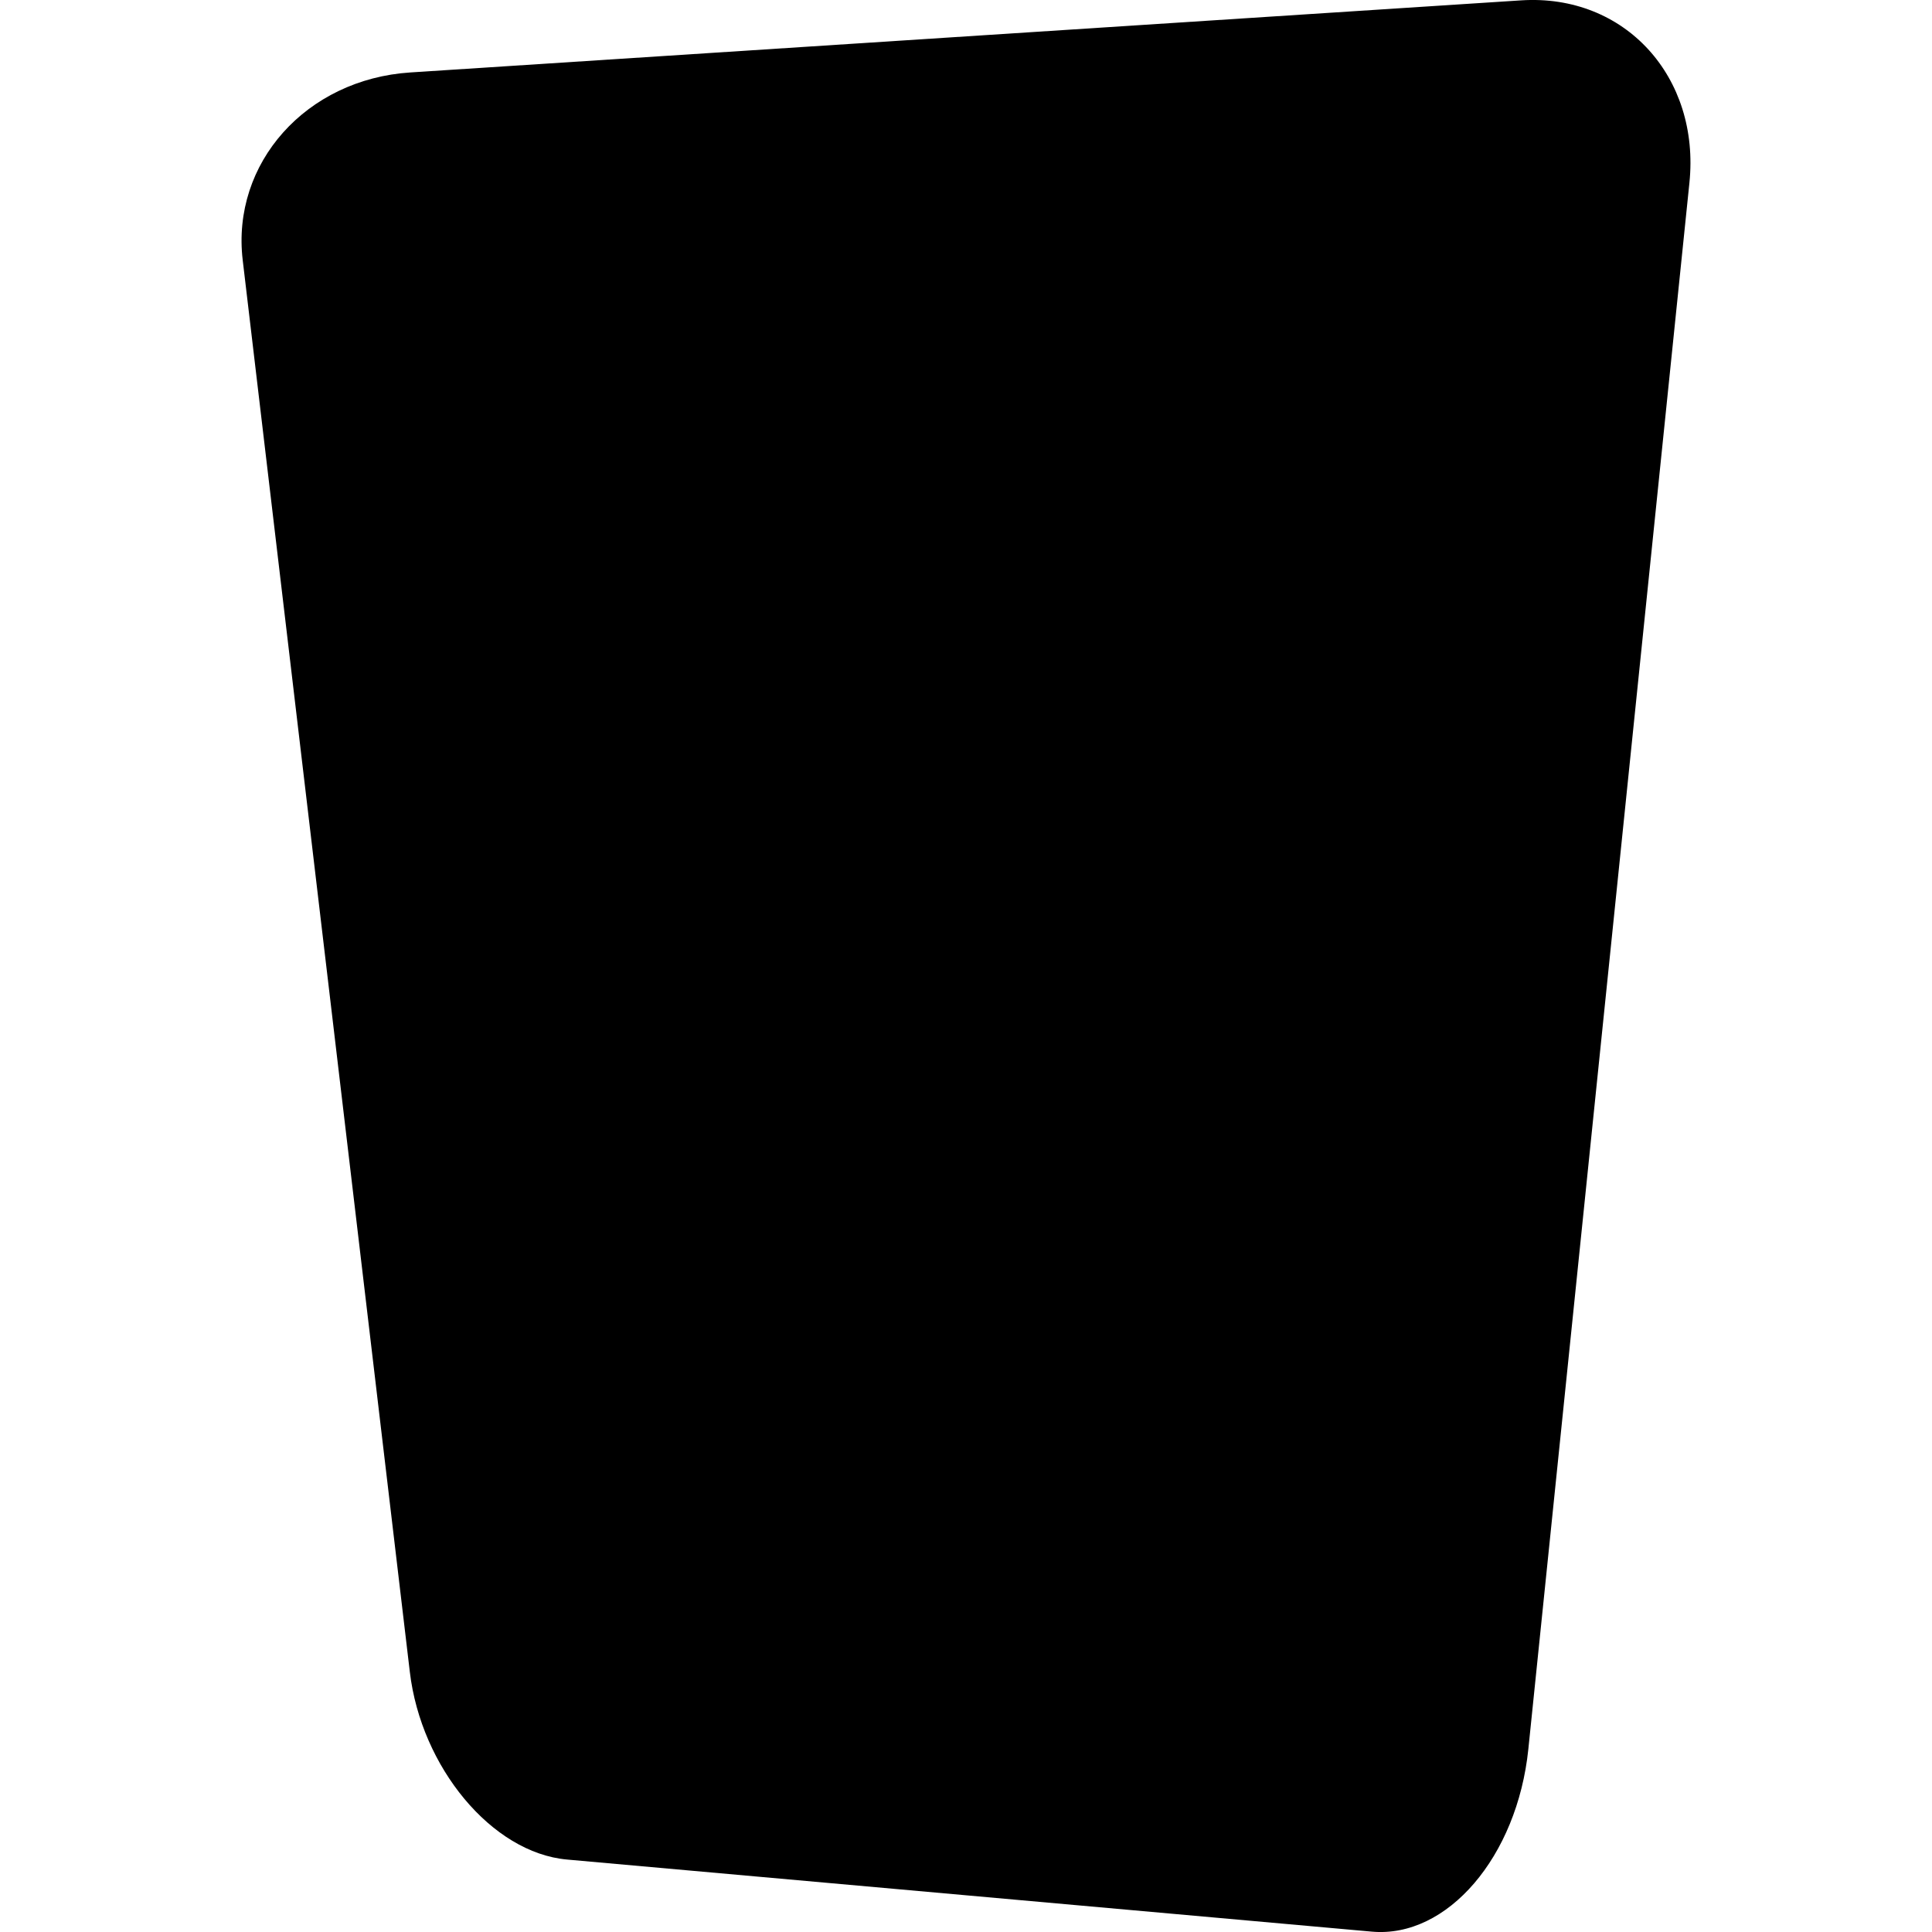
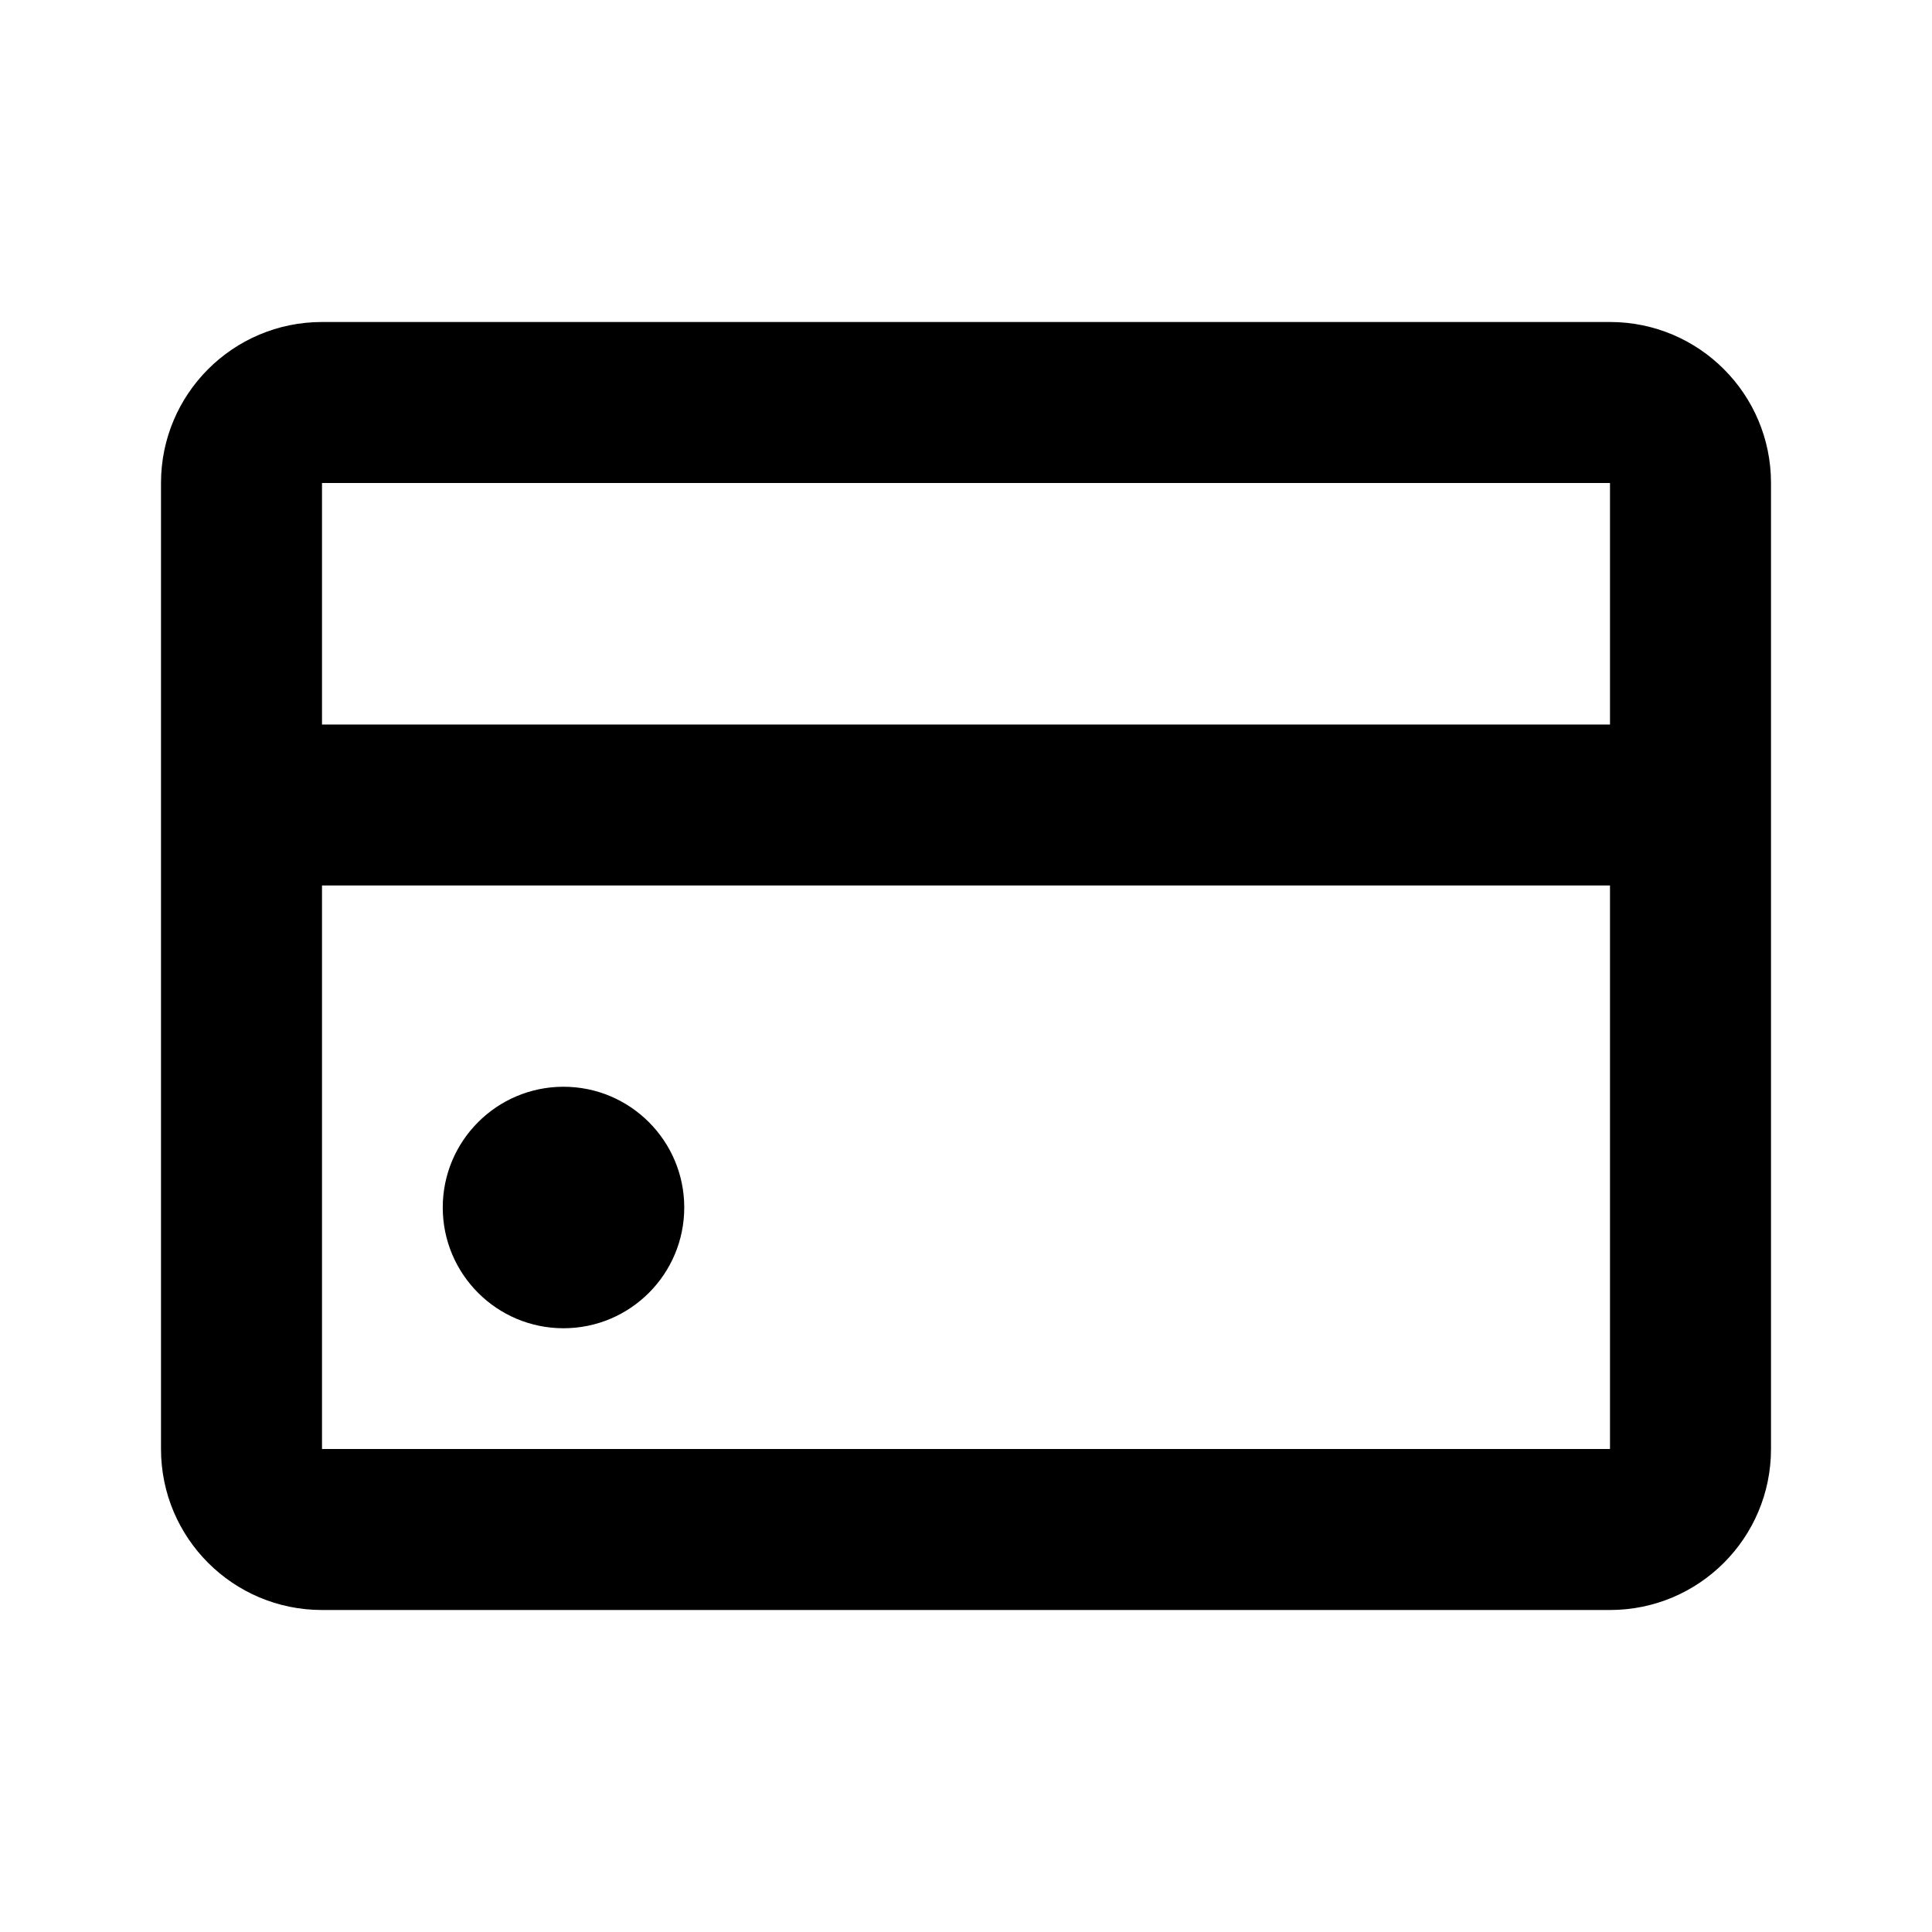
- <svg xmlns="http://www.w3.org/2000/svg" height="16" viewBox="0 0 16 16" width="16">
-   <g fill="none" fill-rule="evenodd">
-     <path d="m0 0h16v16h-16z" />
-     <path d="m2.01 2.154c-.095-.803.526-1.498 1.388-1.554l9.199-.597c.862-.056 1.484.637 1.394 1.511l-1.334 12.972c-.092.89-.671 1.567-1.296 1.511l-6.665-.597c-.624-.056-1.209-.766-1.302-1.554z" fill="currentColor" />
-   </g>
+ <svg xmlns="http://www.w3.org/2000/svg" width="24" height="24" viewBox="0 0 24 24" fill="none">
+   <path d="M7 16.5C7.828 16.5 8.5 15.828 8.5 15C8.5 14.172 7.828 13.5 7 13.5C6.172 13.5 5.5 14.172 5.5 15C5.5 15.828 6.172 16.5 7 16.5Z" fill="currentColor" />
+   <path fill-rule="evenodd" clip-rule="evenodd" d="M4 4C2.895 4 2 4.895 2 6V18C2 19.105 2.895 20 4 20H20C21.105 20 22 19.105 22 18V6C22 4.895 21.105 4 20 4H4ZM4 18V11H20V18H4ZM20 9V6H4V9H20Z" fill="currentColor" />
</svg>
